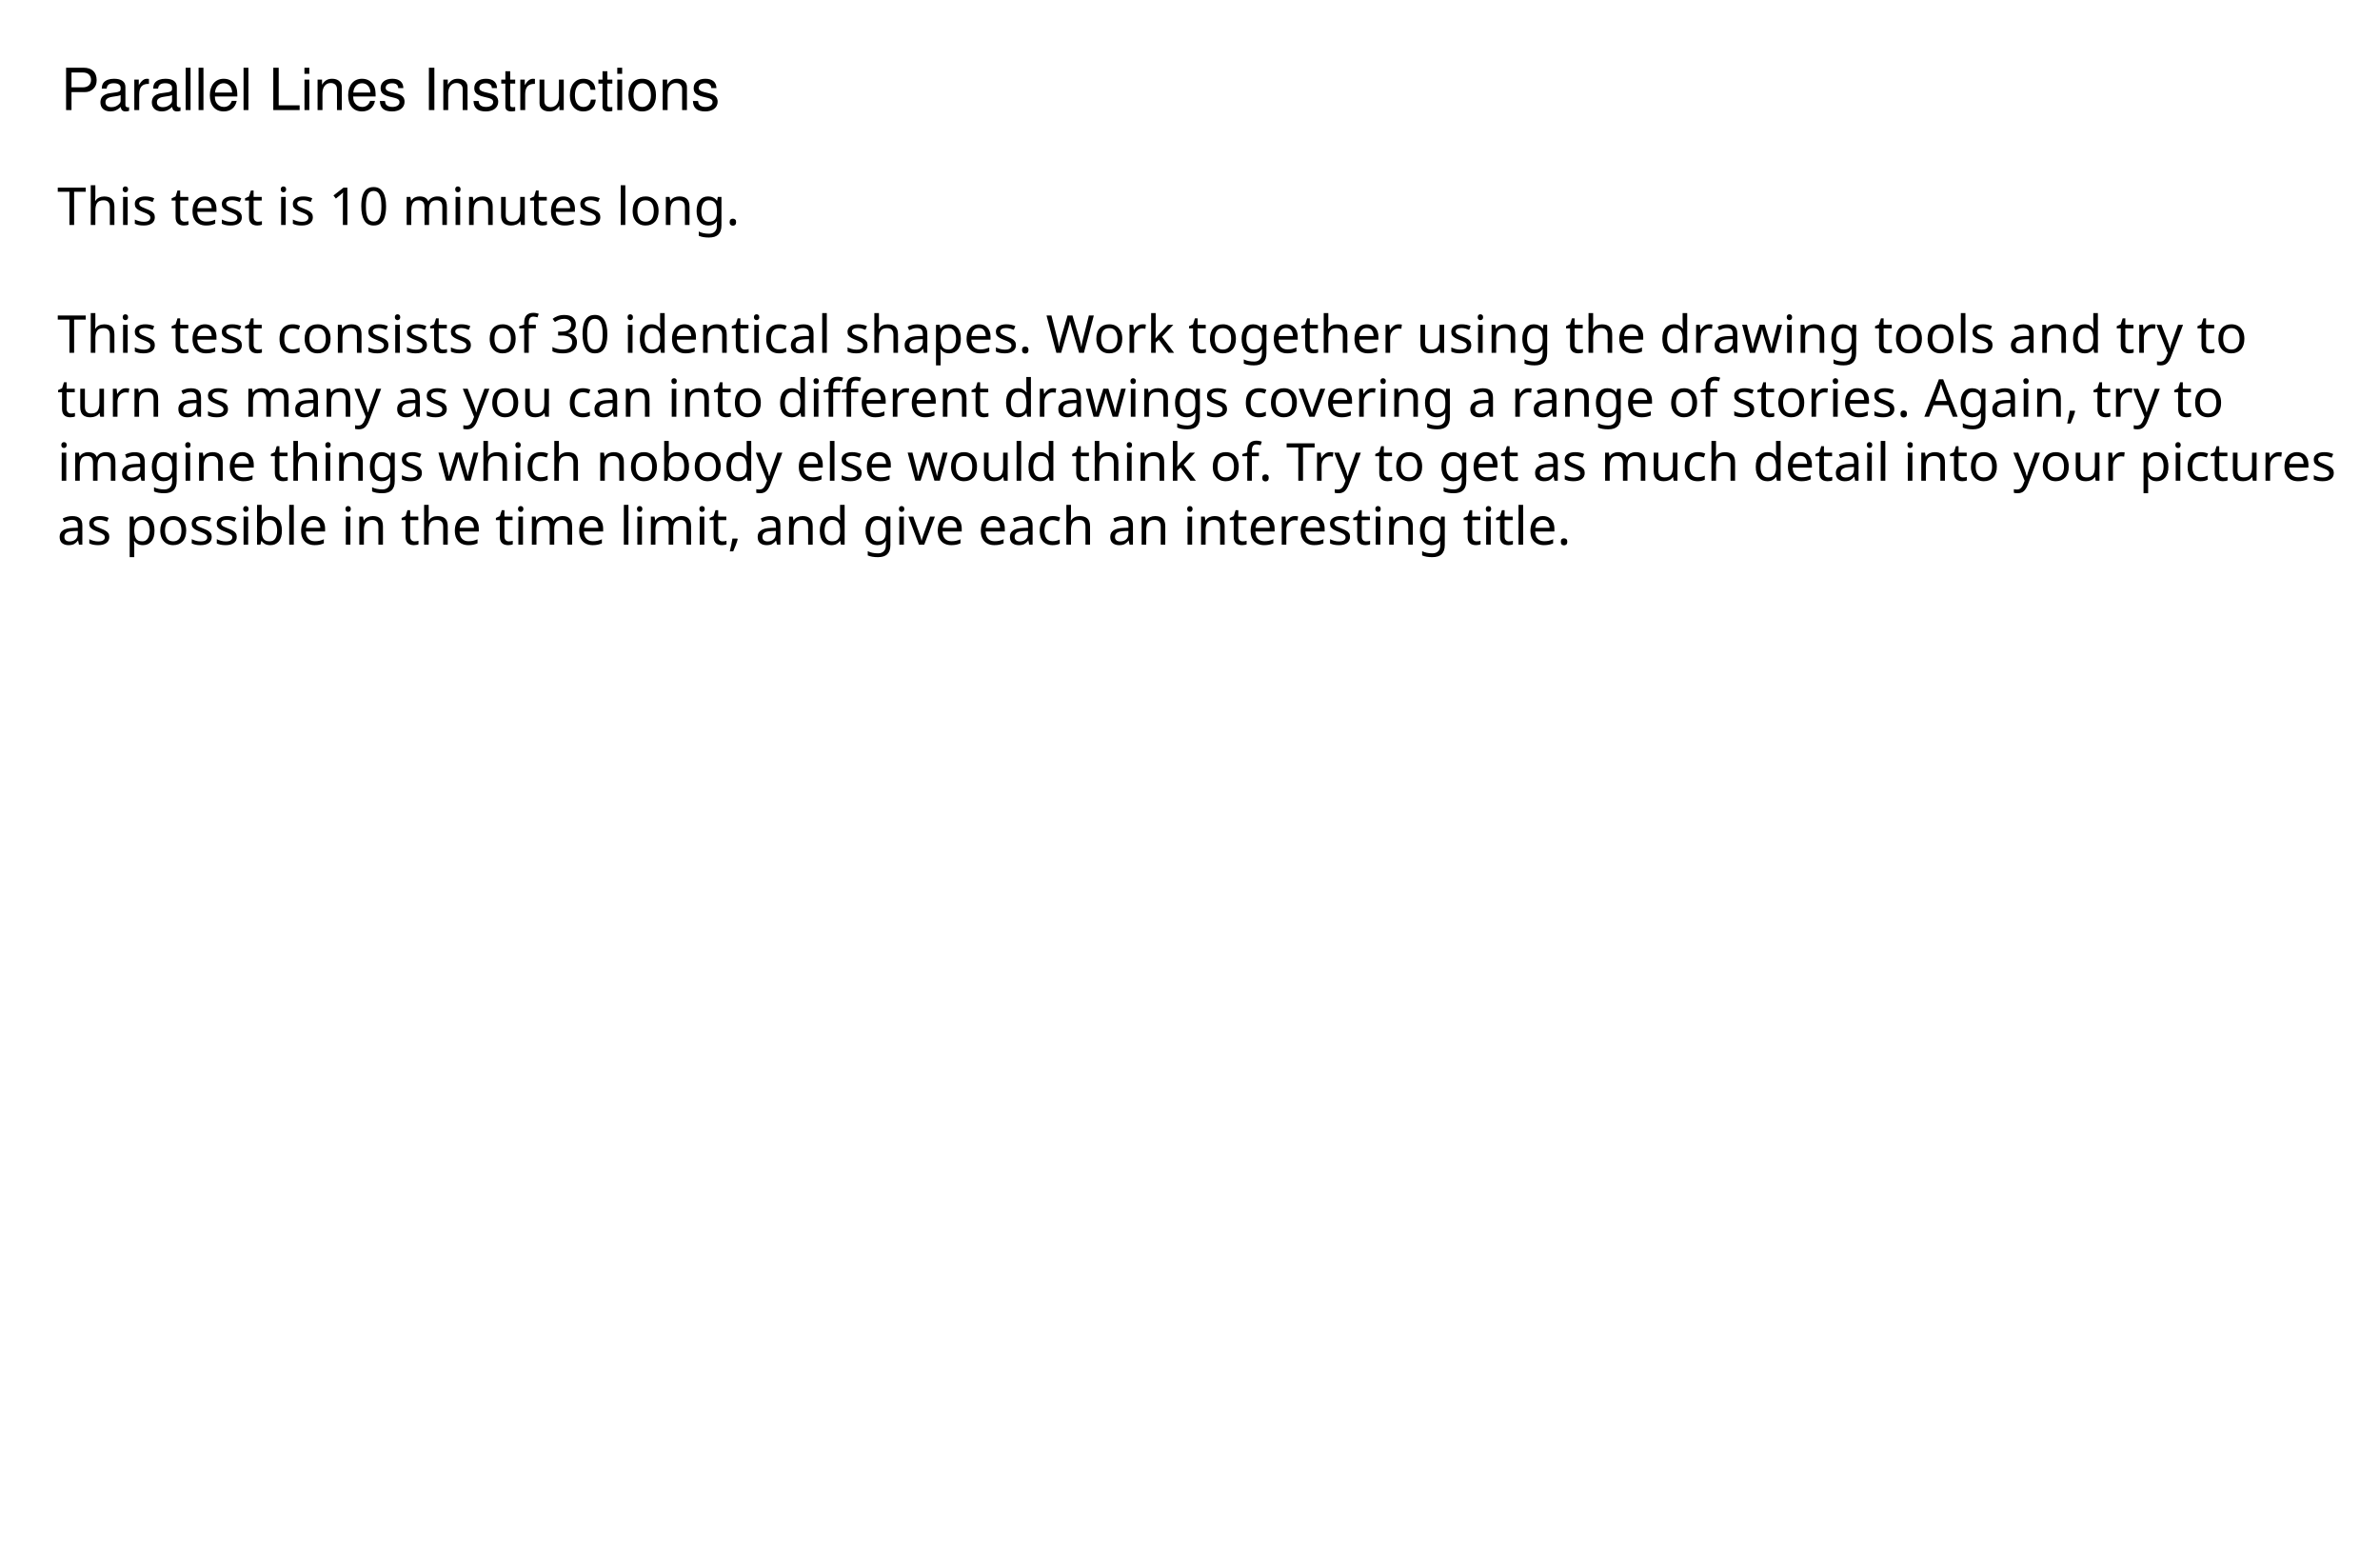
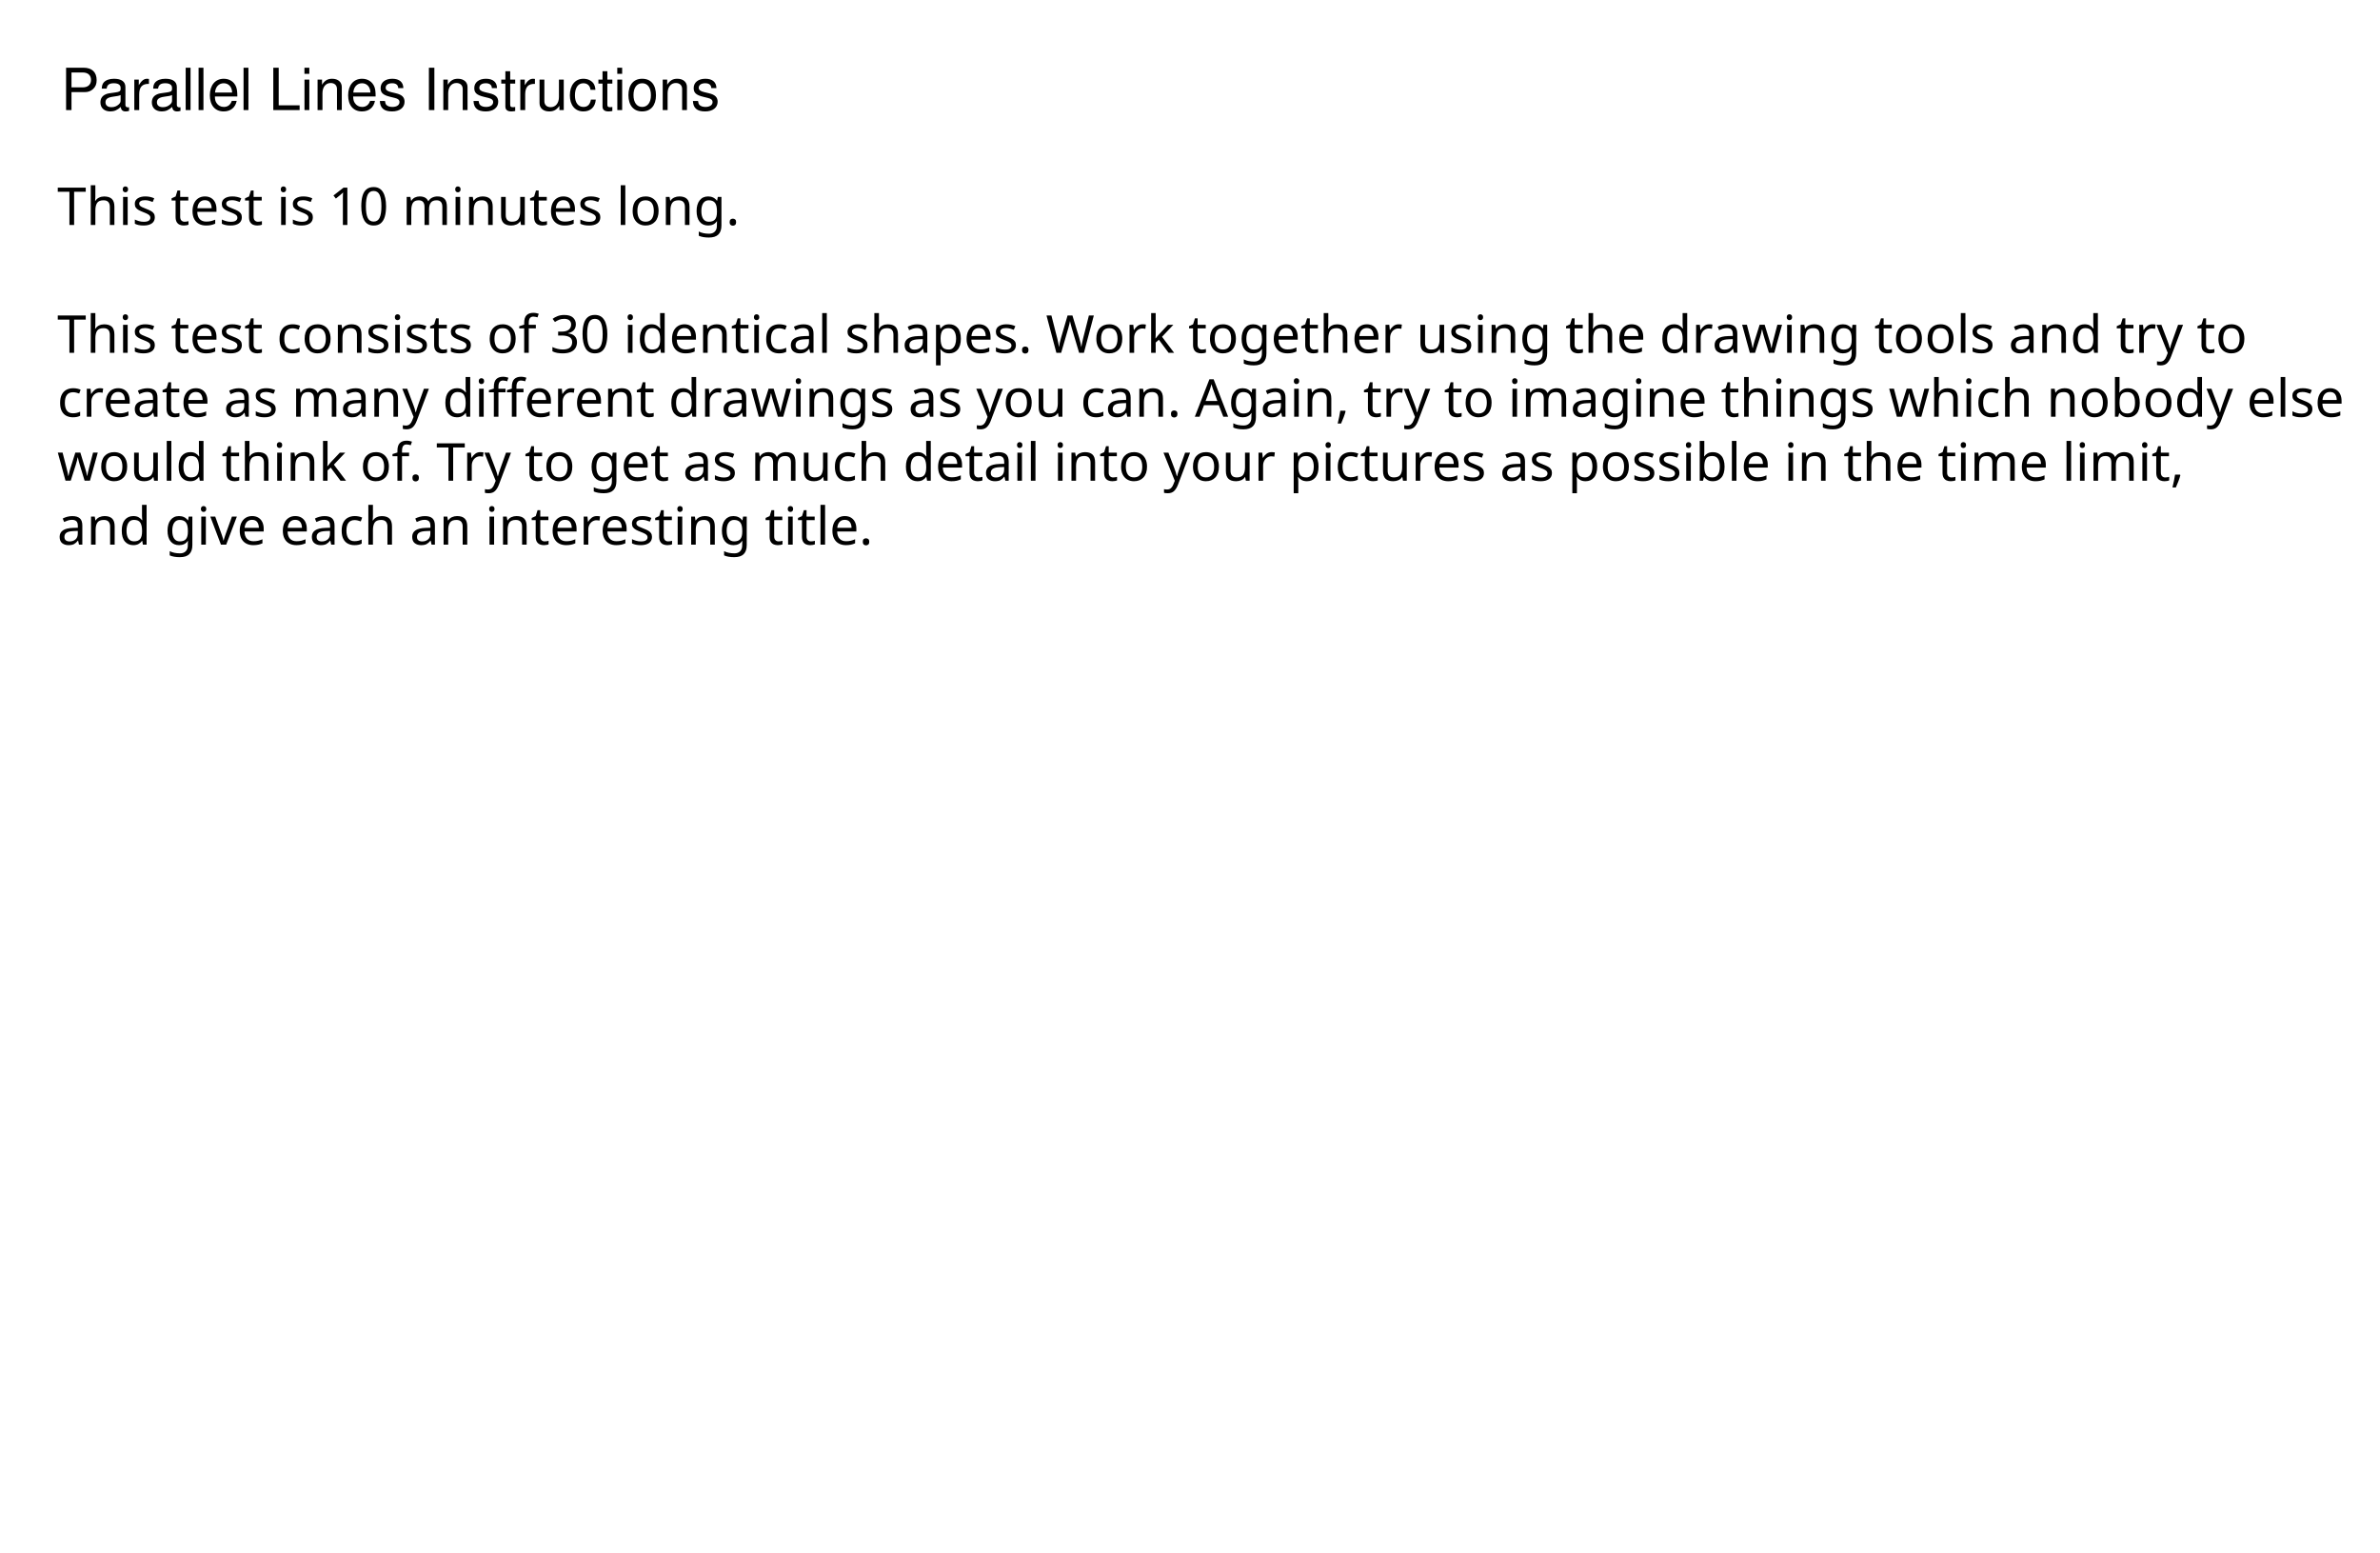
<svg xmlns="http://www.w3.org/2000/svg" version="1.1" id="Layer_1" x="0px" y="0px" width="2048px" height="1336px" viewBox="0 0 2048 1336" enable-background="new 0 0 2048 1336" xml:space="preserve">
  <text transform="matrix(1 0 0 1 52.3223 94.709)" font-family="'Helvetica'" font-size="50">Parallel Lines Instructions</text>
-   <text transform="matrix(1 0 0 1 49.2554 193.5601)">
+   <text transform="matrix(1 0 0 1 49.2554 193.5605)">
    <tspan x="0" y="0" font-family="'Jura-Regular'" font-size="45">This test is 10 minutes long.</tspan>
    <tspan x="0" y="55" font-family="'Jura-Regular'" font-size="45"> </tspan>
    <tspan x="0" y="110" font-family="'Jura-Regular'" font-size="45">This test consists of 30 identical shapes. Work together using the drawing tools and try to </tspan>
-     <tspan x="0" y="165" font-family="'Jura-Regular'" font-size="45">turn as many as you can into different drawings covering a range of stories. Again, try to </tspan>
-     <tspan x="0" y="220" font-family="'Jura-Regular'" font-size="45">imagine things which nobody else would think of. Try to get as much detail into your pictures </tspan>
-     <tspan x="0" y="275" font-family="'Jura-Regular'" font-size="45">as possible in the time limit, and give each an interesting title. </tspan>
+     <tspan x="0" y="165" font-family="'Jura-Regular'" font-size="45">create as many different drawings as you can. Again, try to imagine things which nobody else </tspan>
+     <tspan x="0" y="220" font-family="'Jura-Regular'" font-size="45">would think of. Try to get as much detail into your pictures as possible in the time limit, </tspan>
+     <tspan x="0" y="275" font-family="'Jura-Regular'" font-size="45">and give each an interesting title. </tspan>
    <tspan x="0" y="330" font-family="'Jura-Regular'" font-size="45"> </tspan>
  </text>
</svg>
